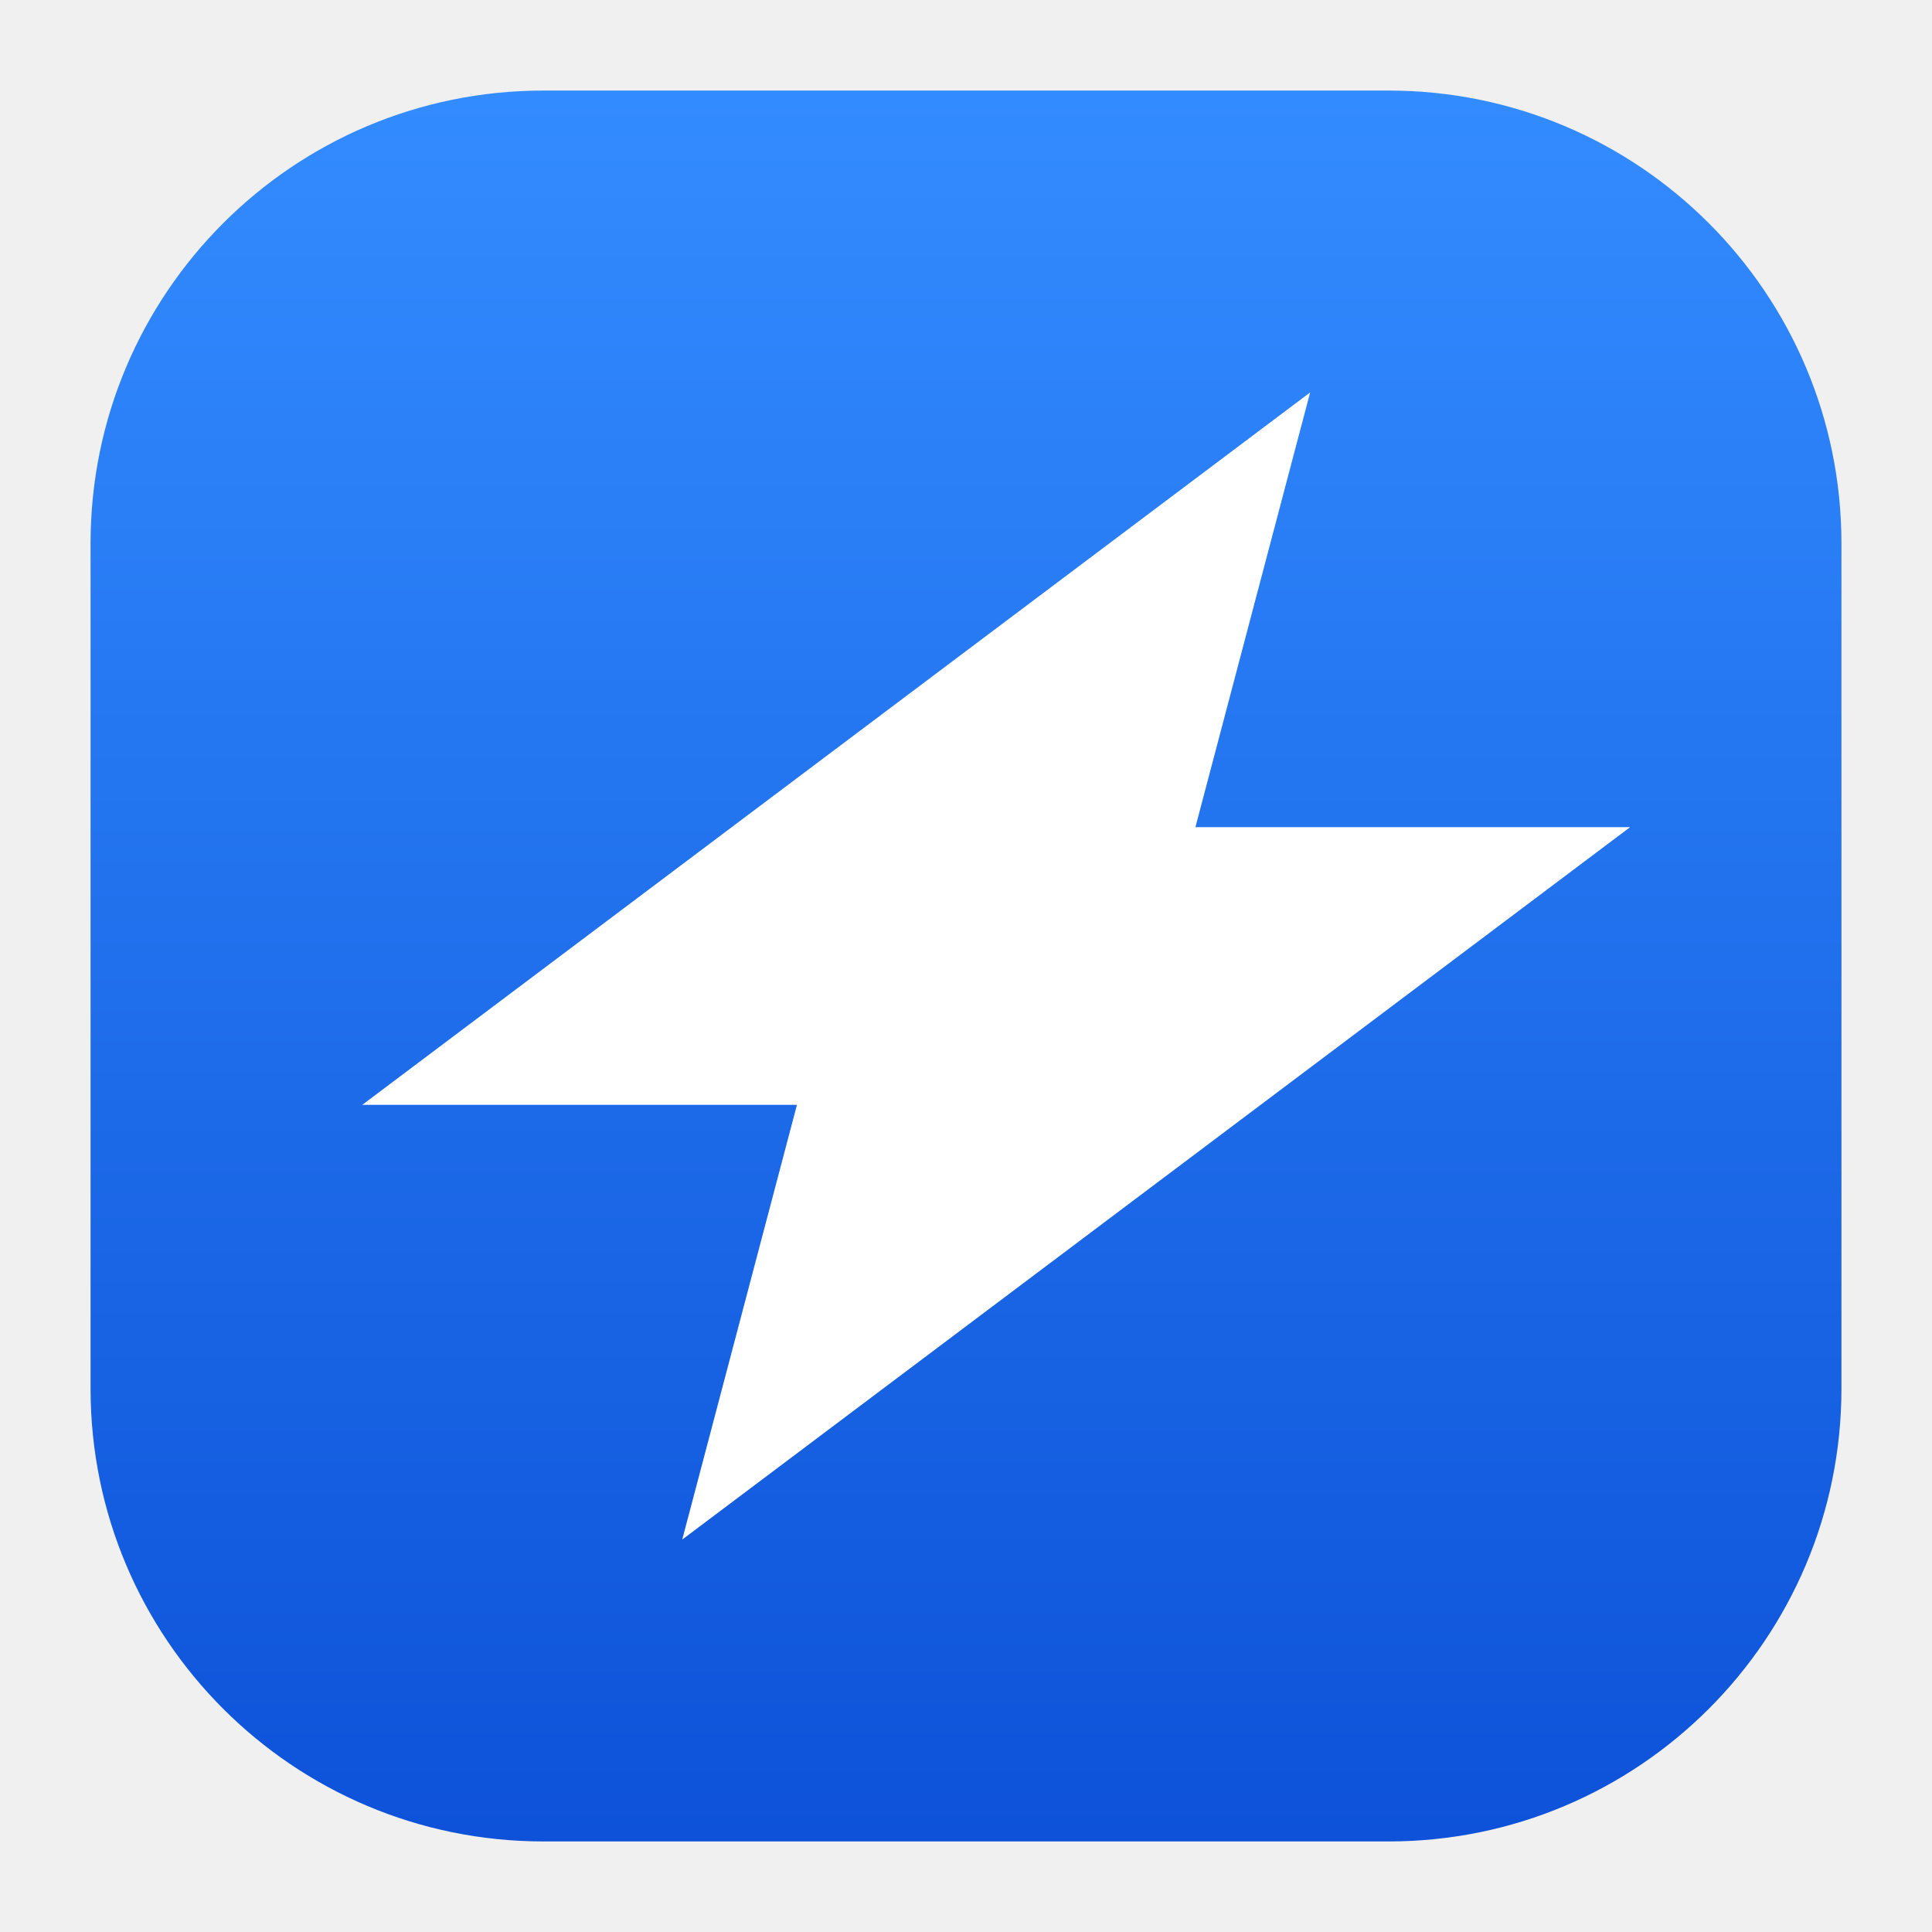
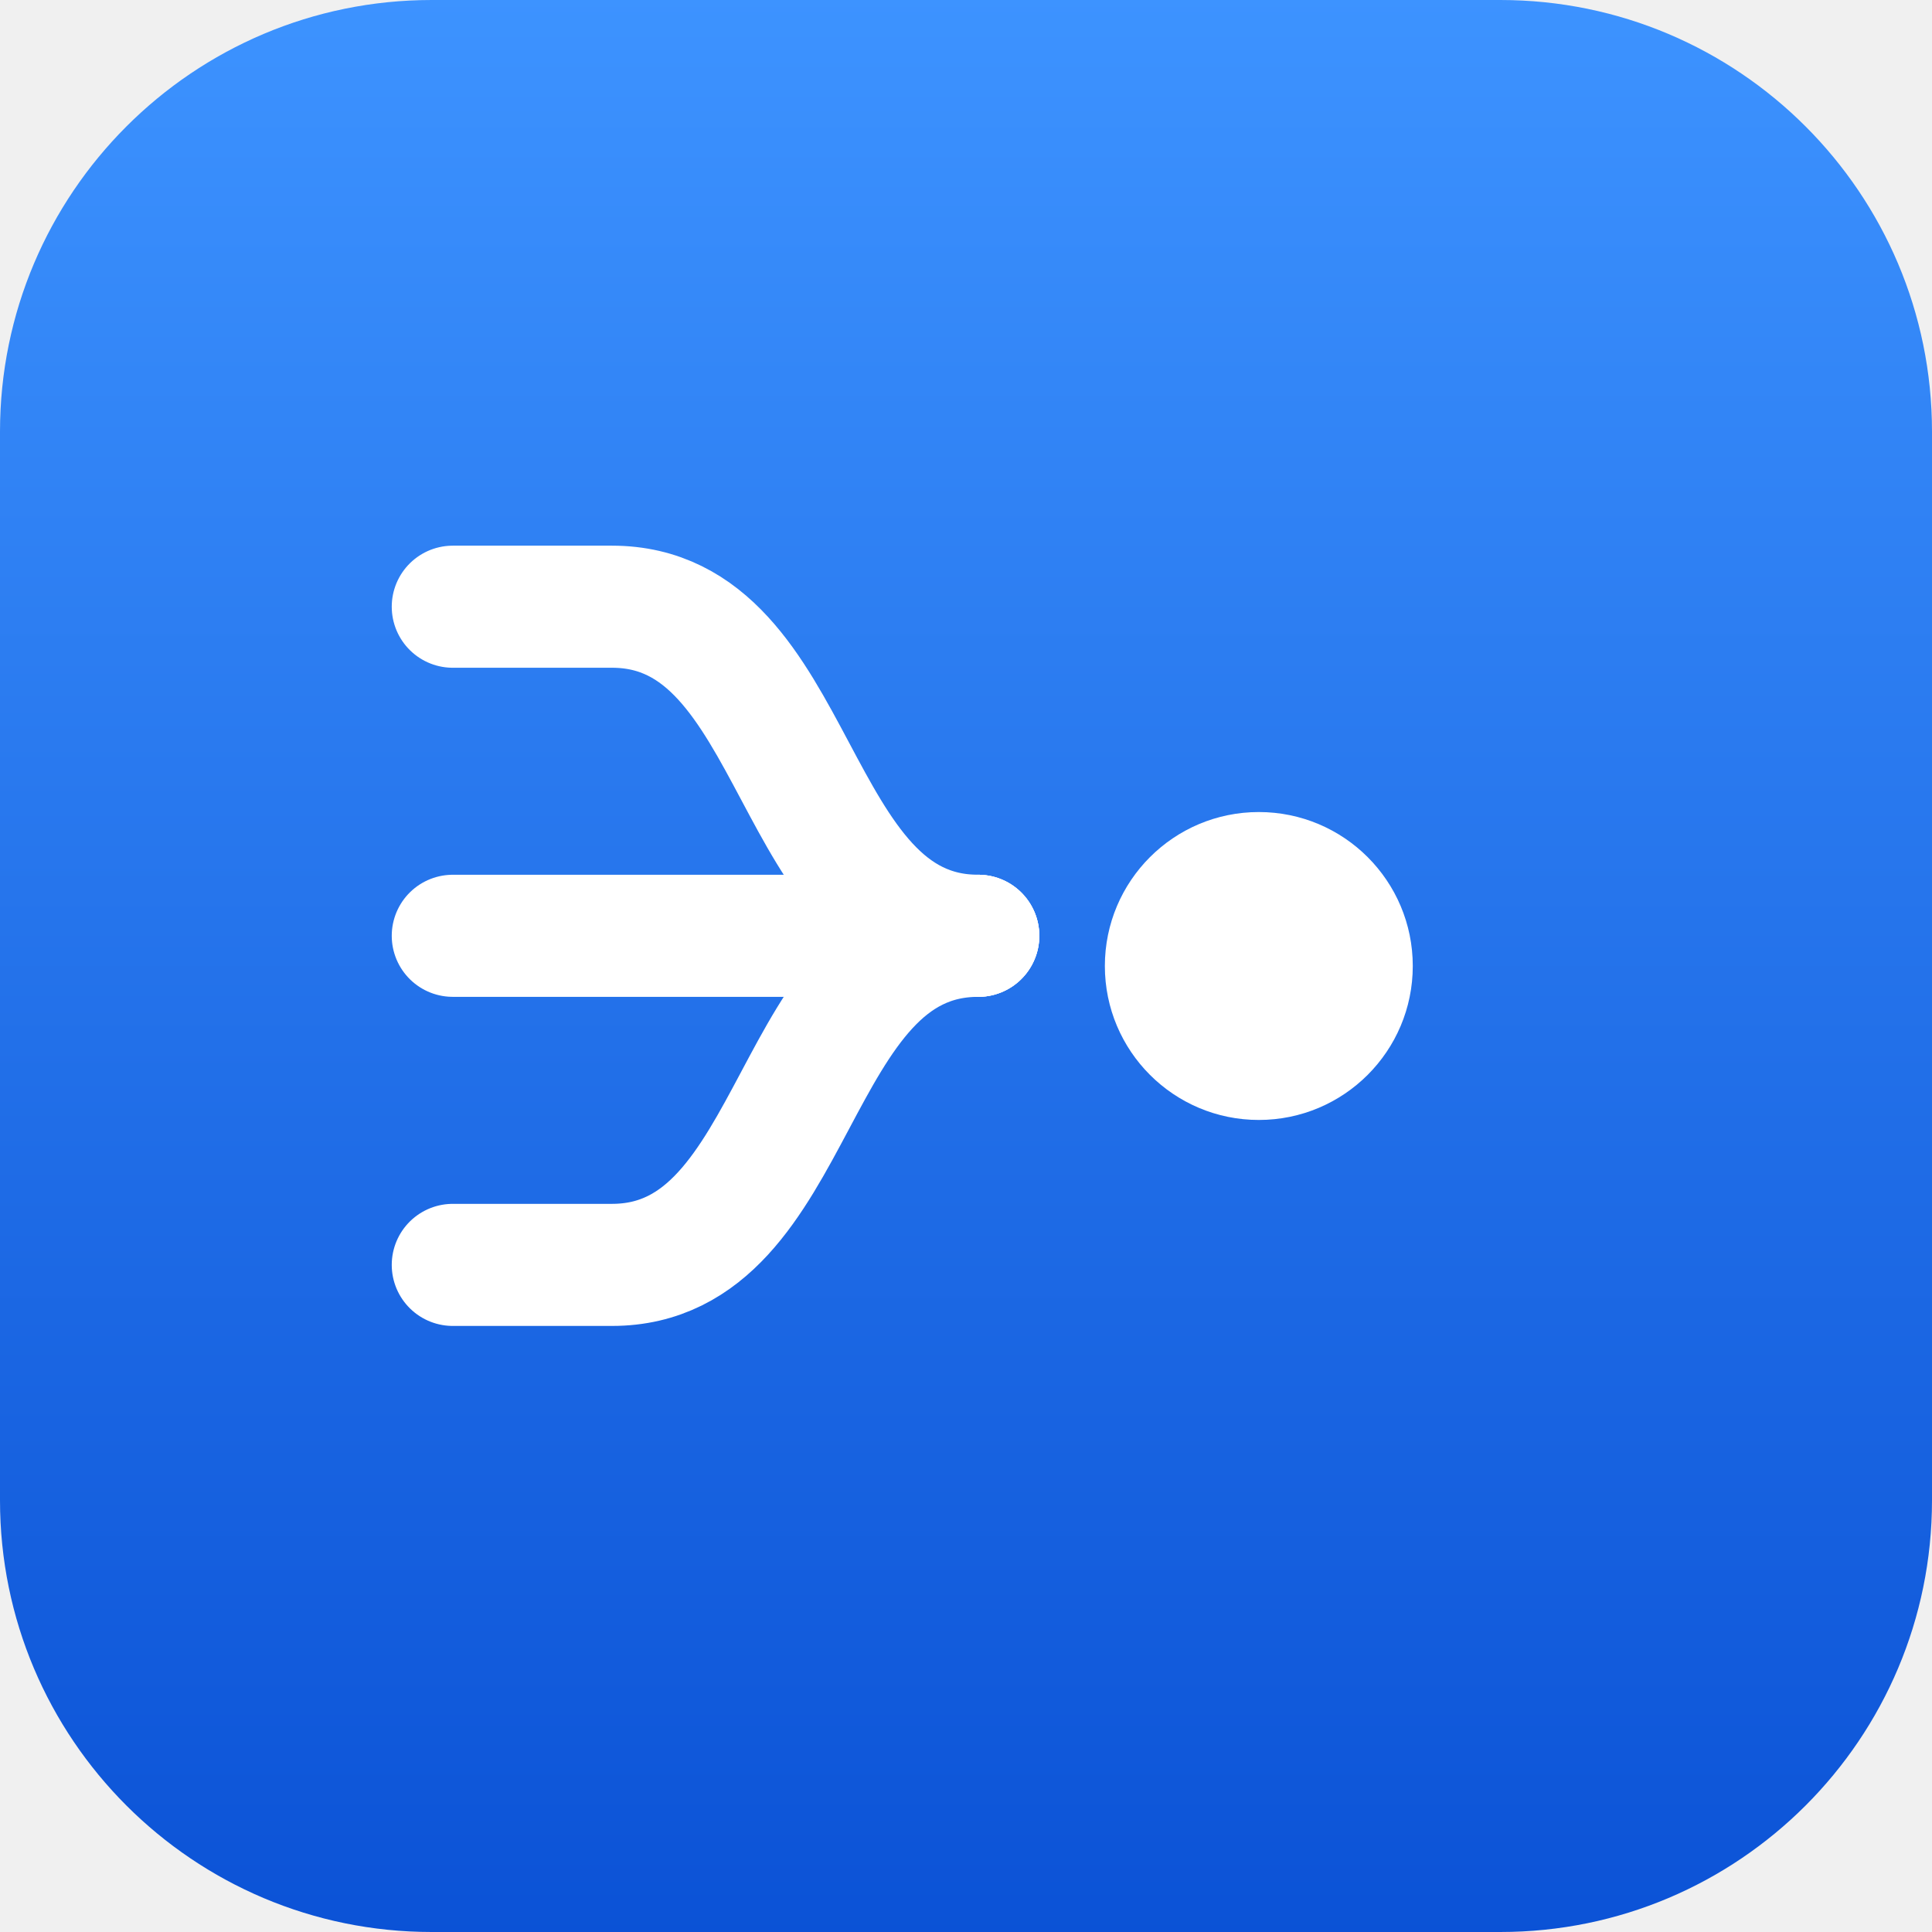
<svg xmlns="http://www.w3.org/2000/svg" viewBox="0 0 64 64">
  <defs>
-     <linearGradient id="g" x1="0" y1="0" x2="0" y2="1">
-       <stop offset="0" stop-color="#338cff" />
-       <stop offset="1" stop-color="#0d52d9" />
+     <linearGradient id="tile" x1="0" y1="0" x2="0" y2="1">
+       <stop offset="0" stop-color="#3d93ff" />
+       <stop offset="1" stop-color="#0b52d6" />
    </linearGradient>
  </defs>
-   <rect x="3" y="3" width="58" height="58" rx="15" fill="url(#g)" />
-   <path d="M12 36.6h14.4l-3.8 14.4L54 27.4H39.6L43.4 13 12 36.6Z" fill="white" />
+   <rect width="64" height="64" rx="14.3" fill="url(#tile)" />
+   <g transform="translate(9.9 9.9) scale(1.7583)" fill="none" stroke="#fff" stroke-width="2.3" stroke-linecap="round" stroke-linejoin="round">
+     <path d="M2.9 5.8h3c3.6 0 3.3 6.2 6.9 6.2" />
+     <path d="M2.9 12h9.9" />
+     <path d="M2.9 18.2h3c3.6 0 3.3-6.2 6.9-6.2" />
+   </g>
+   <circle cx="41.7" cy="32" r="5.1" fill="#fff" />
</svg>
